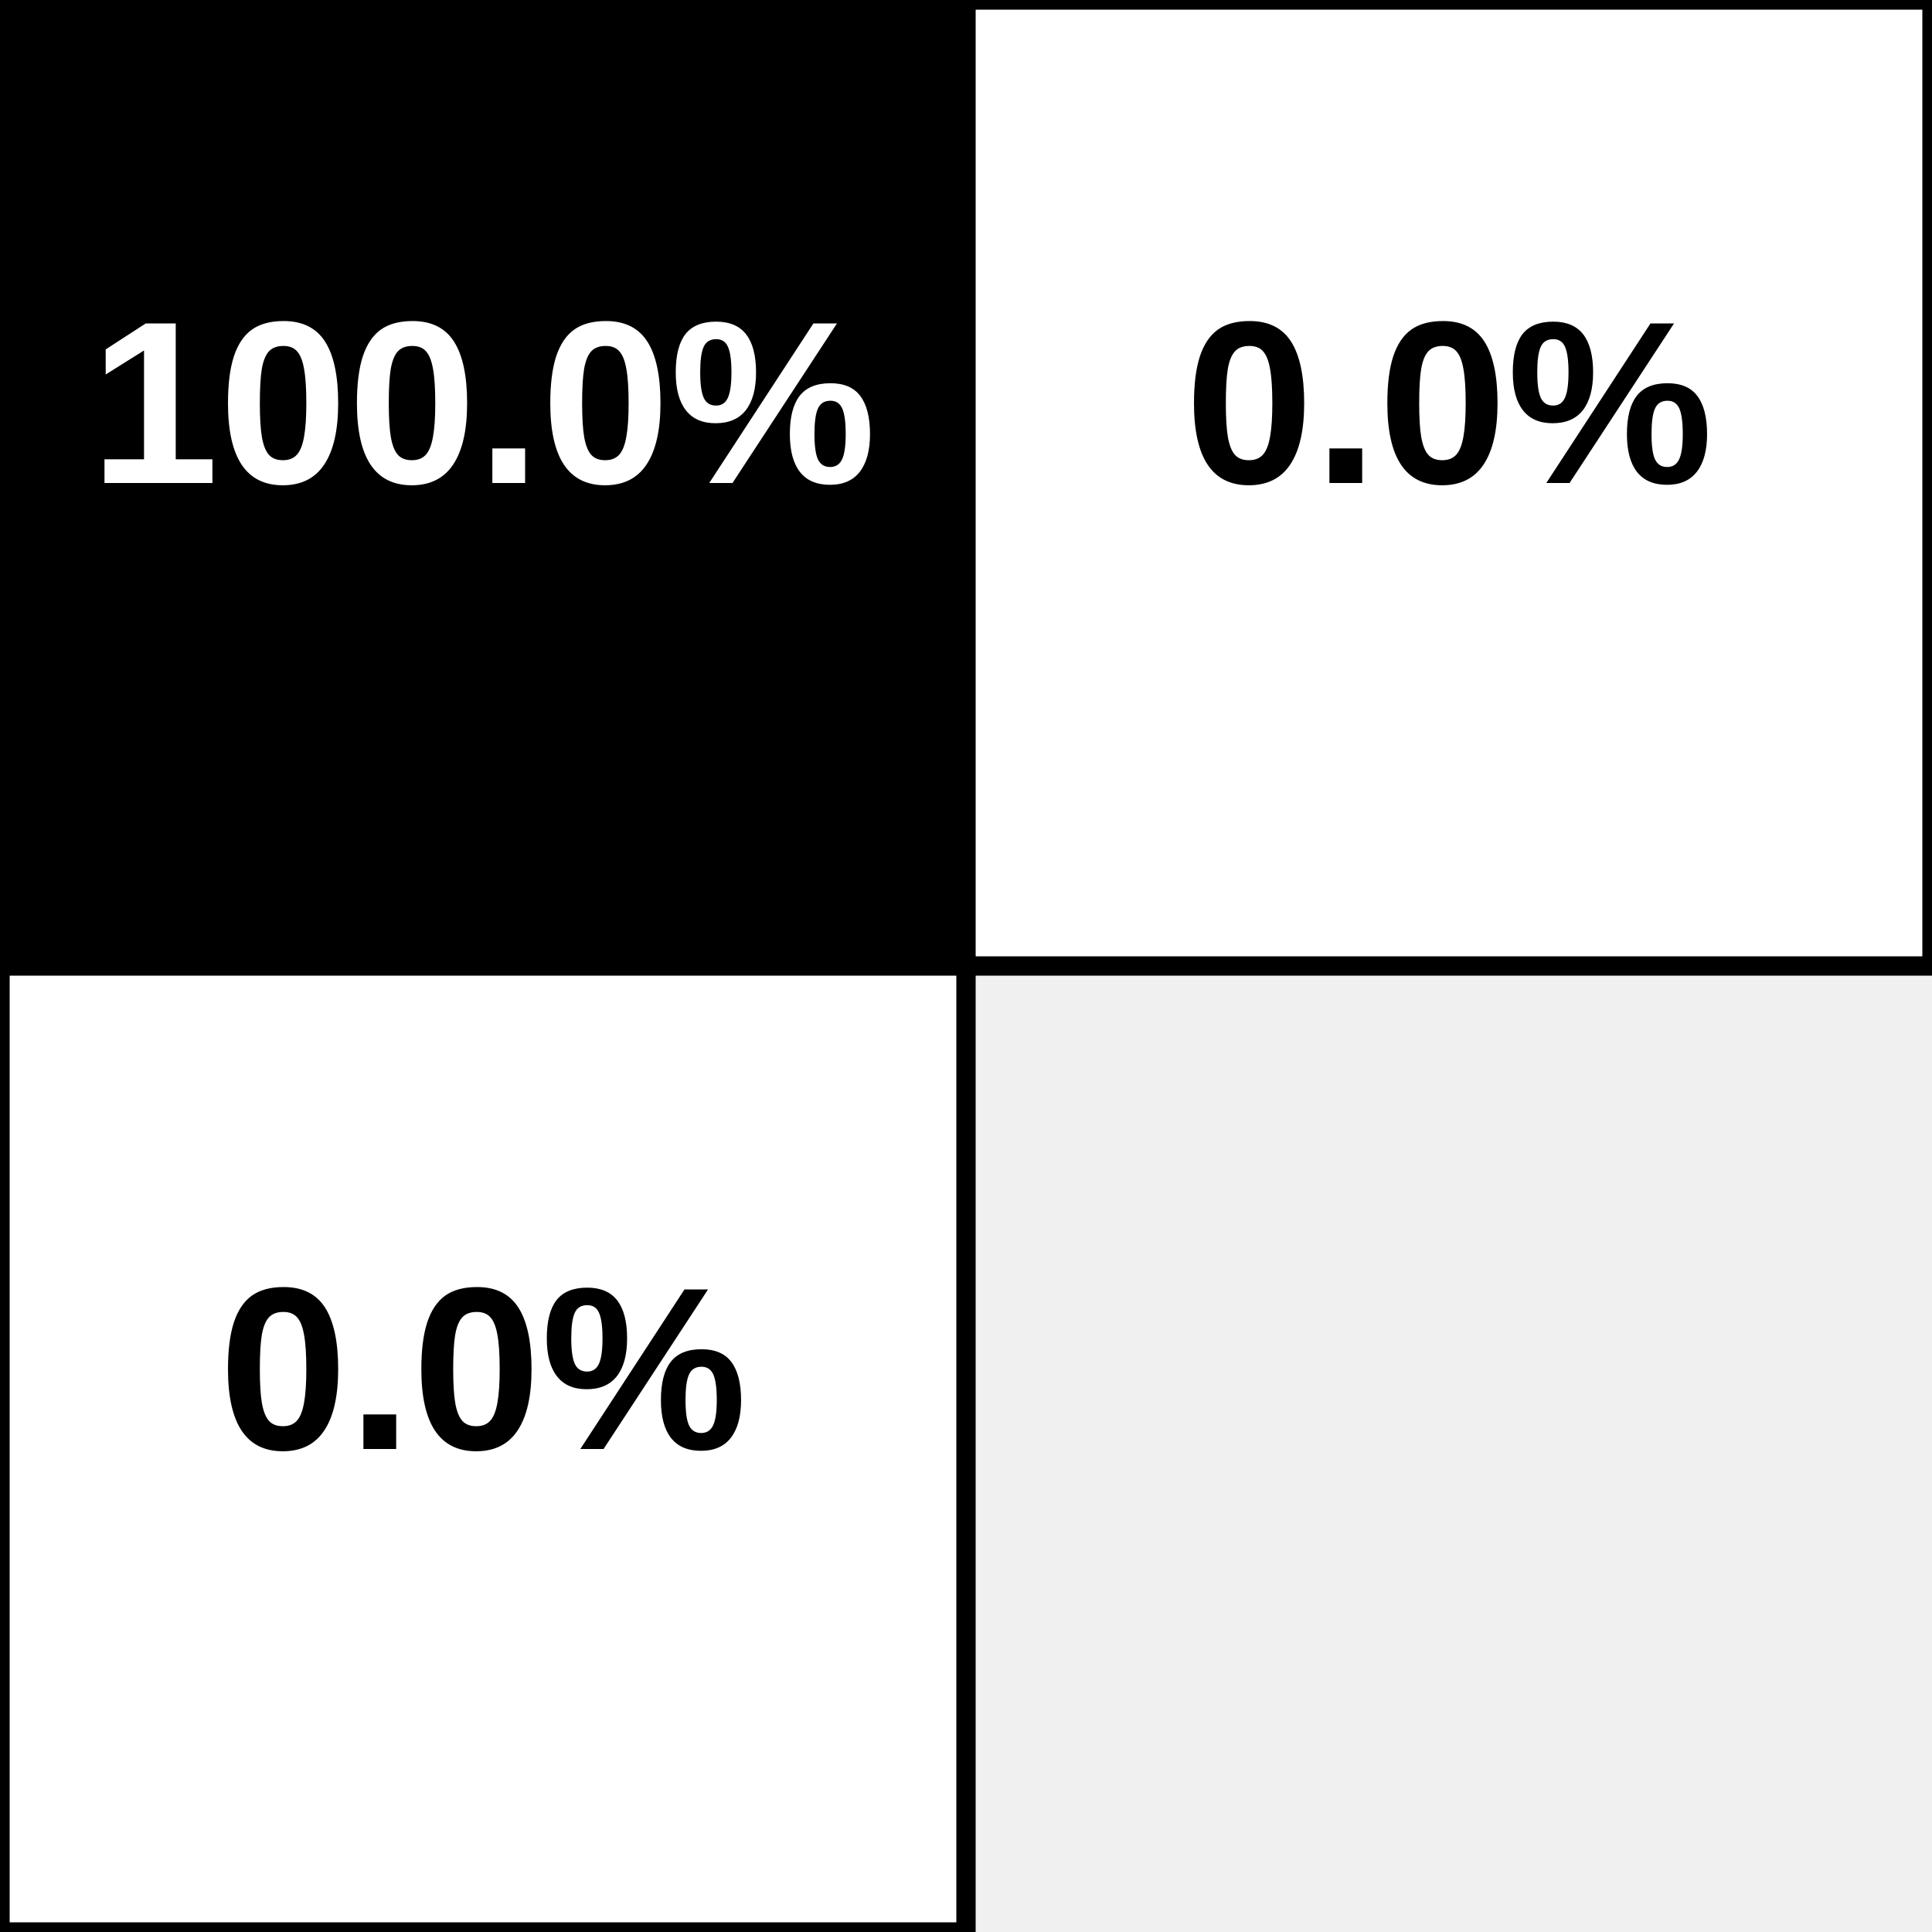
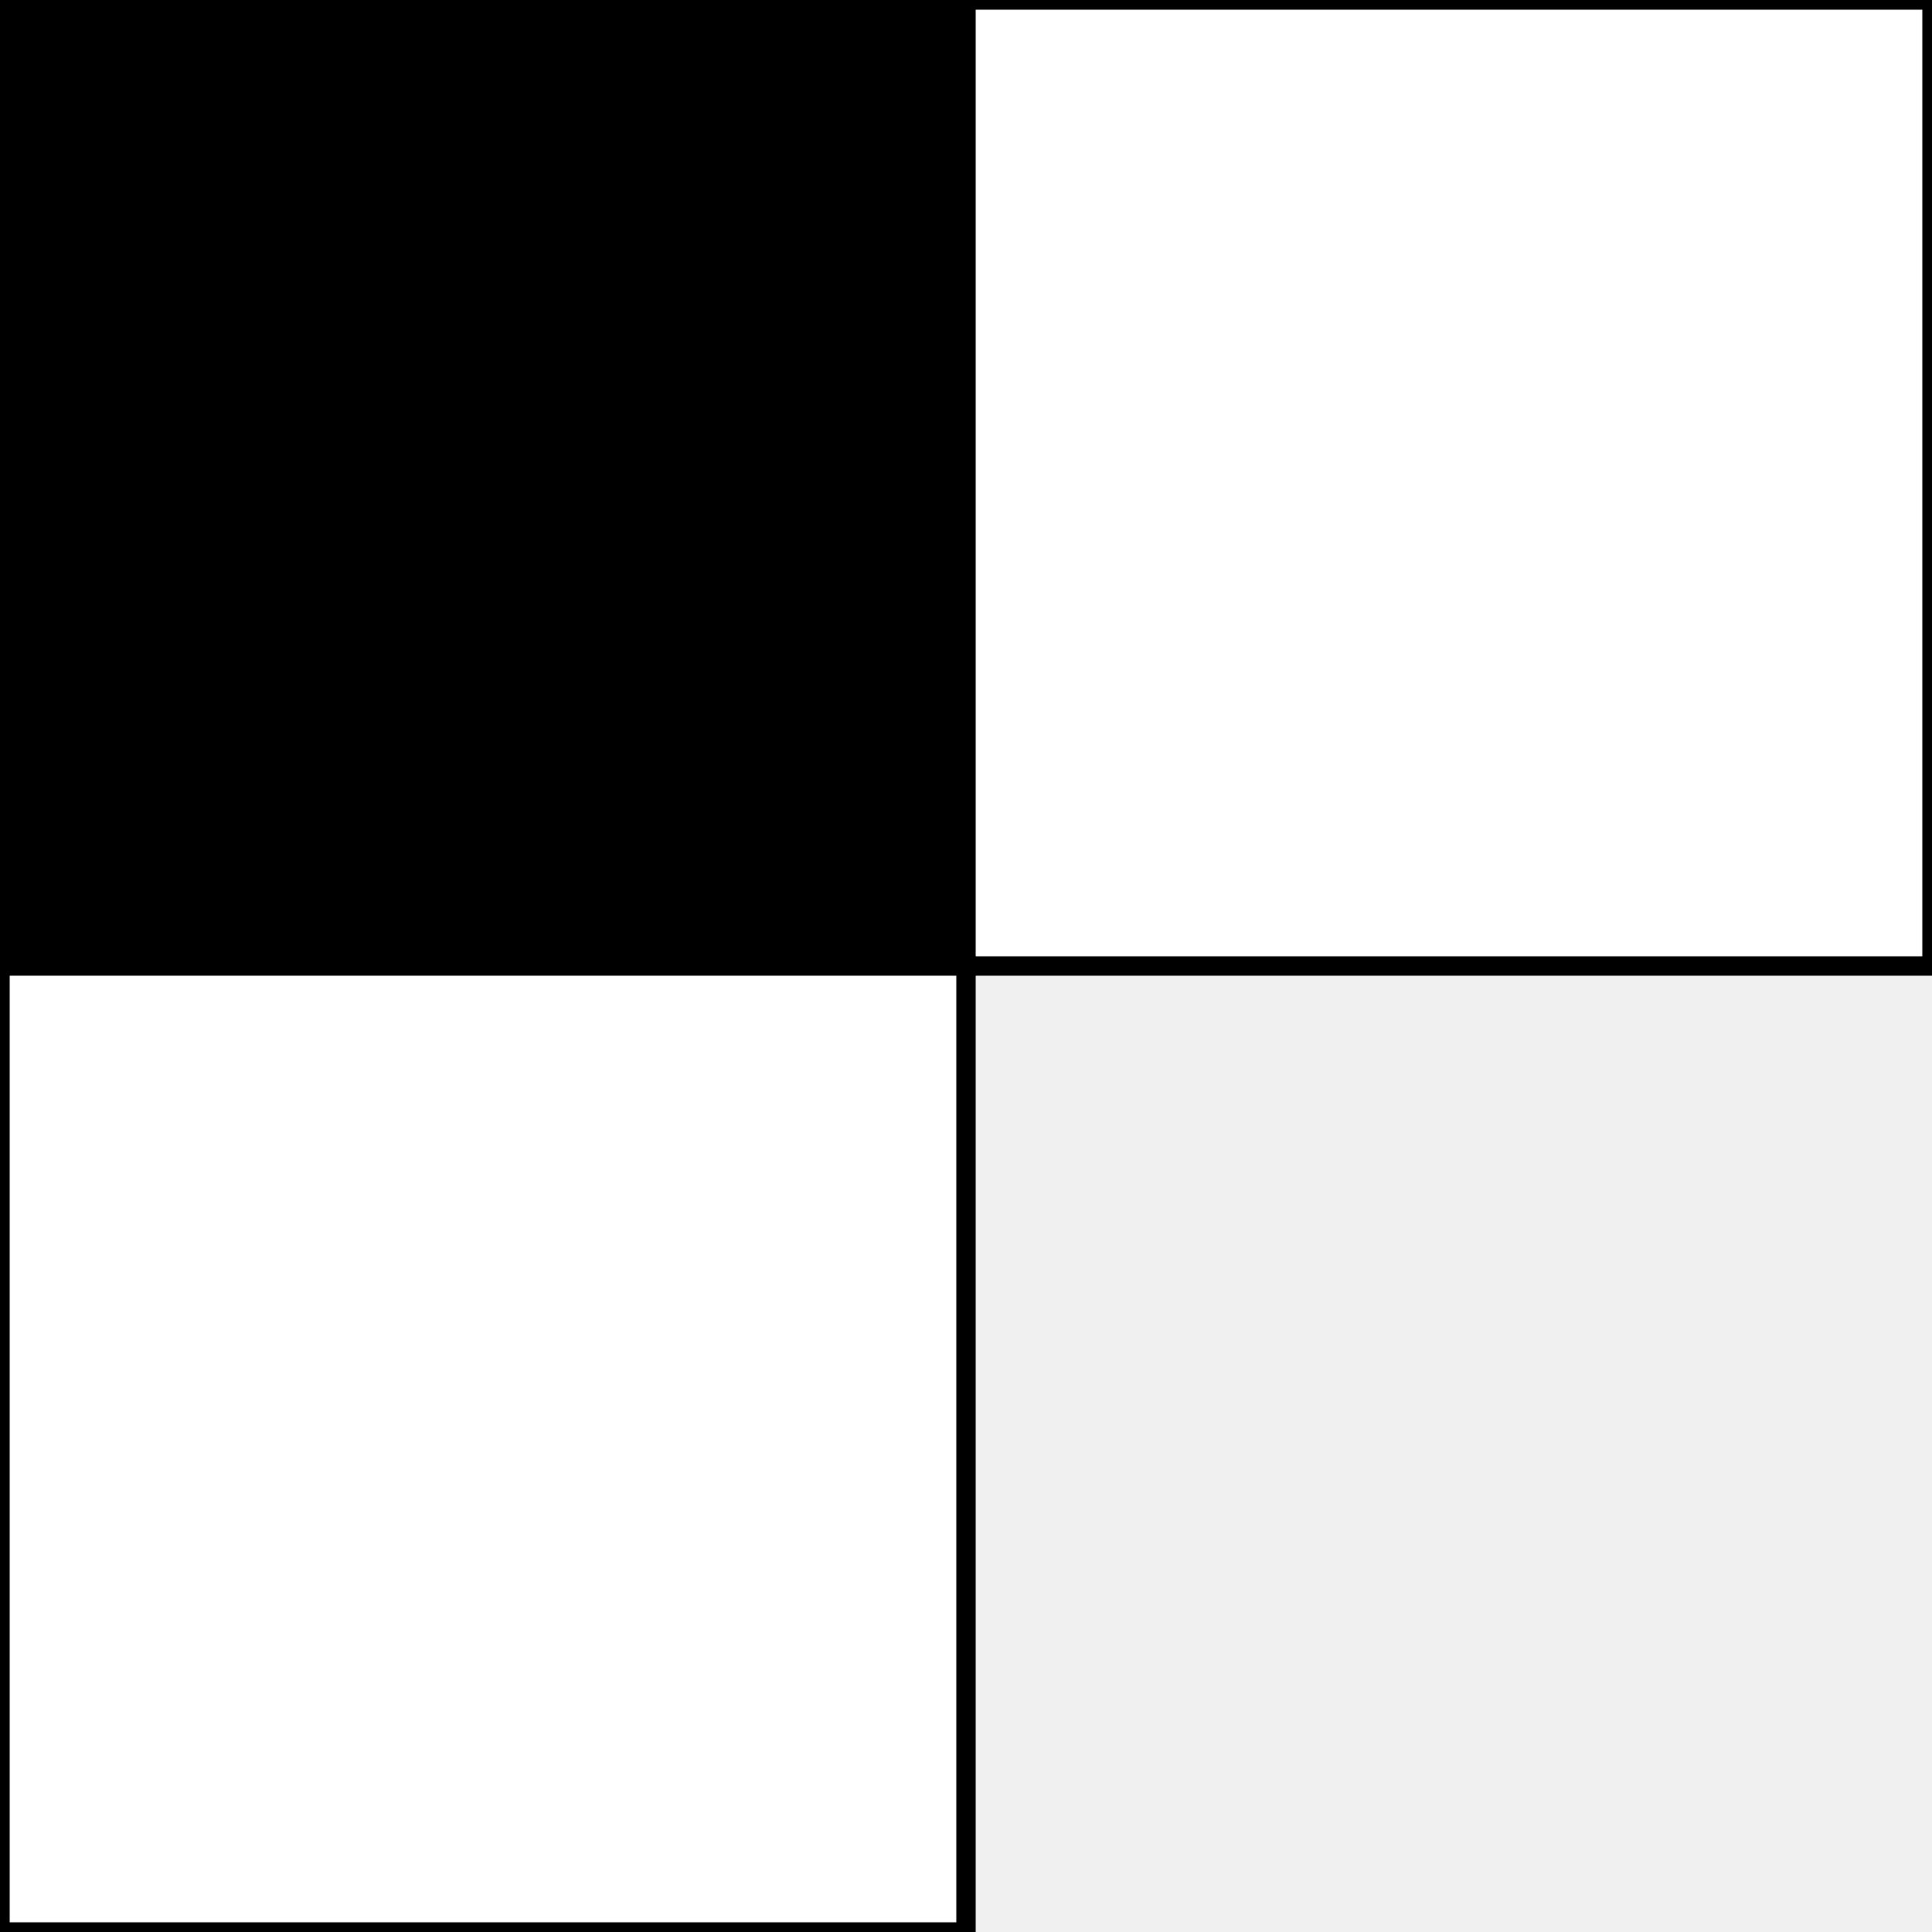
<svg xmlns="http://www.w3.org/2000/svg" baseProfile="full" height="200px" version="1.1" width="200px">
  <defs />
  <rect fill="rgb(0,0,0)" height="100px" stroke="black" stroke-width="2" width="100px" x="0" y="0" />
-   <text fill="white" style="font-size:24px;font-family:Arial;font-weight:bold;text-anchor:middle" x="50.0" y="50.0">100.0%</text>
  <rect fill="rgb(255,255,255)" height="100px" stroke="black" stroke-width="2" width="100px" x="100" y="0" />
-   <text fill="black" style="font-size:24px;font-family:Arial;font-weight:bold;text-anchor:middle" x="150.0" y="50.0">0.0%</text>
  <rect fill="rgb(255,255,255)" height="100px" stroke="black" stroke-width="2" width="100px" x="0" y="100" />
-   <text fill="black" style="font-size:24px;font-family:Arial;font-weight:bold;text-anchor:middle" x="50.0" y="150.0">0.0%</text>
</svg>
